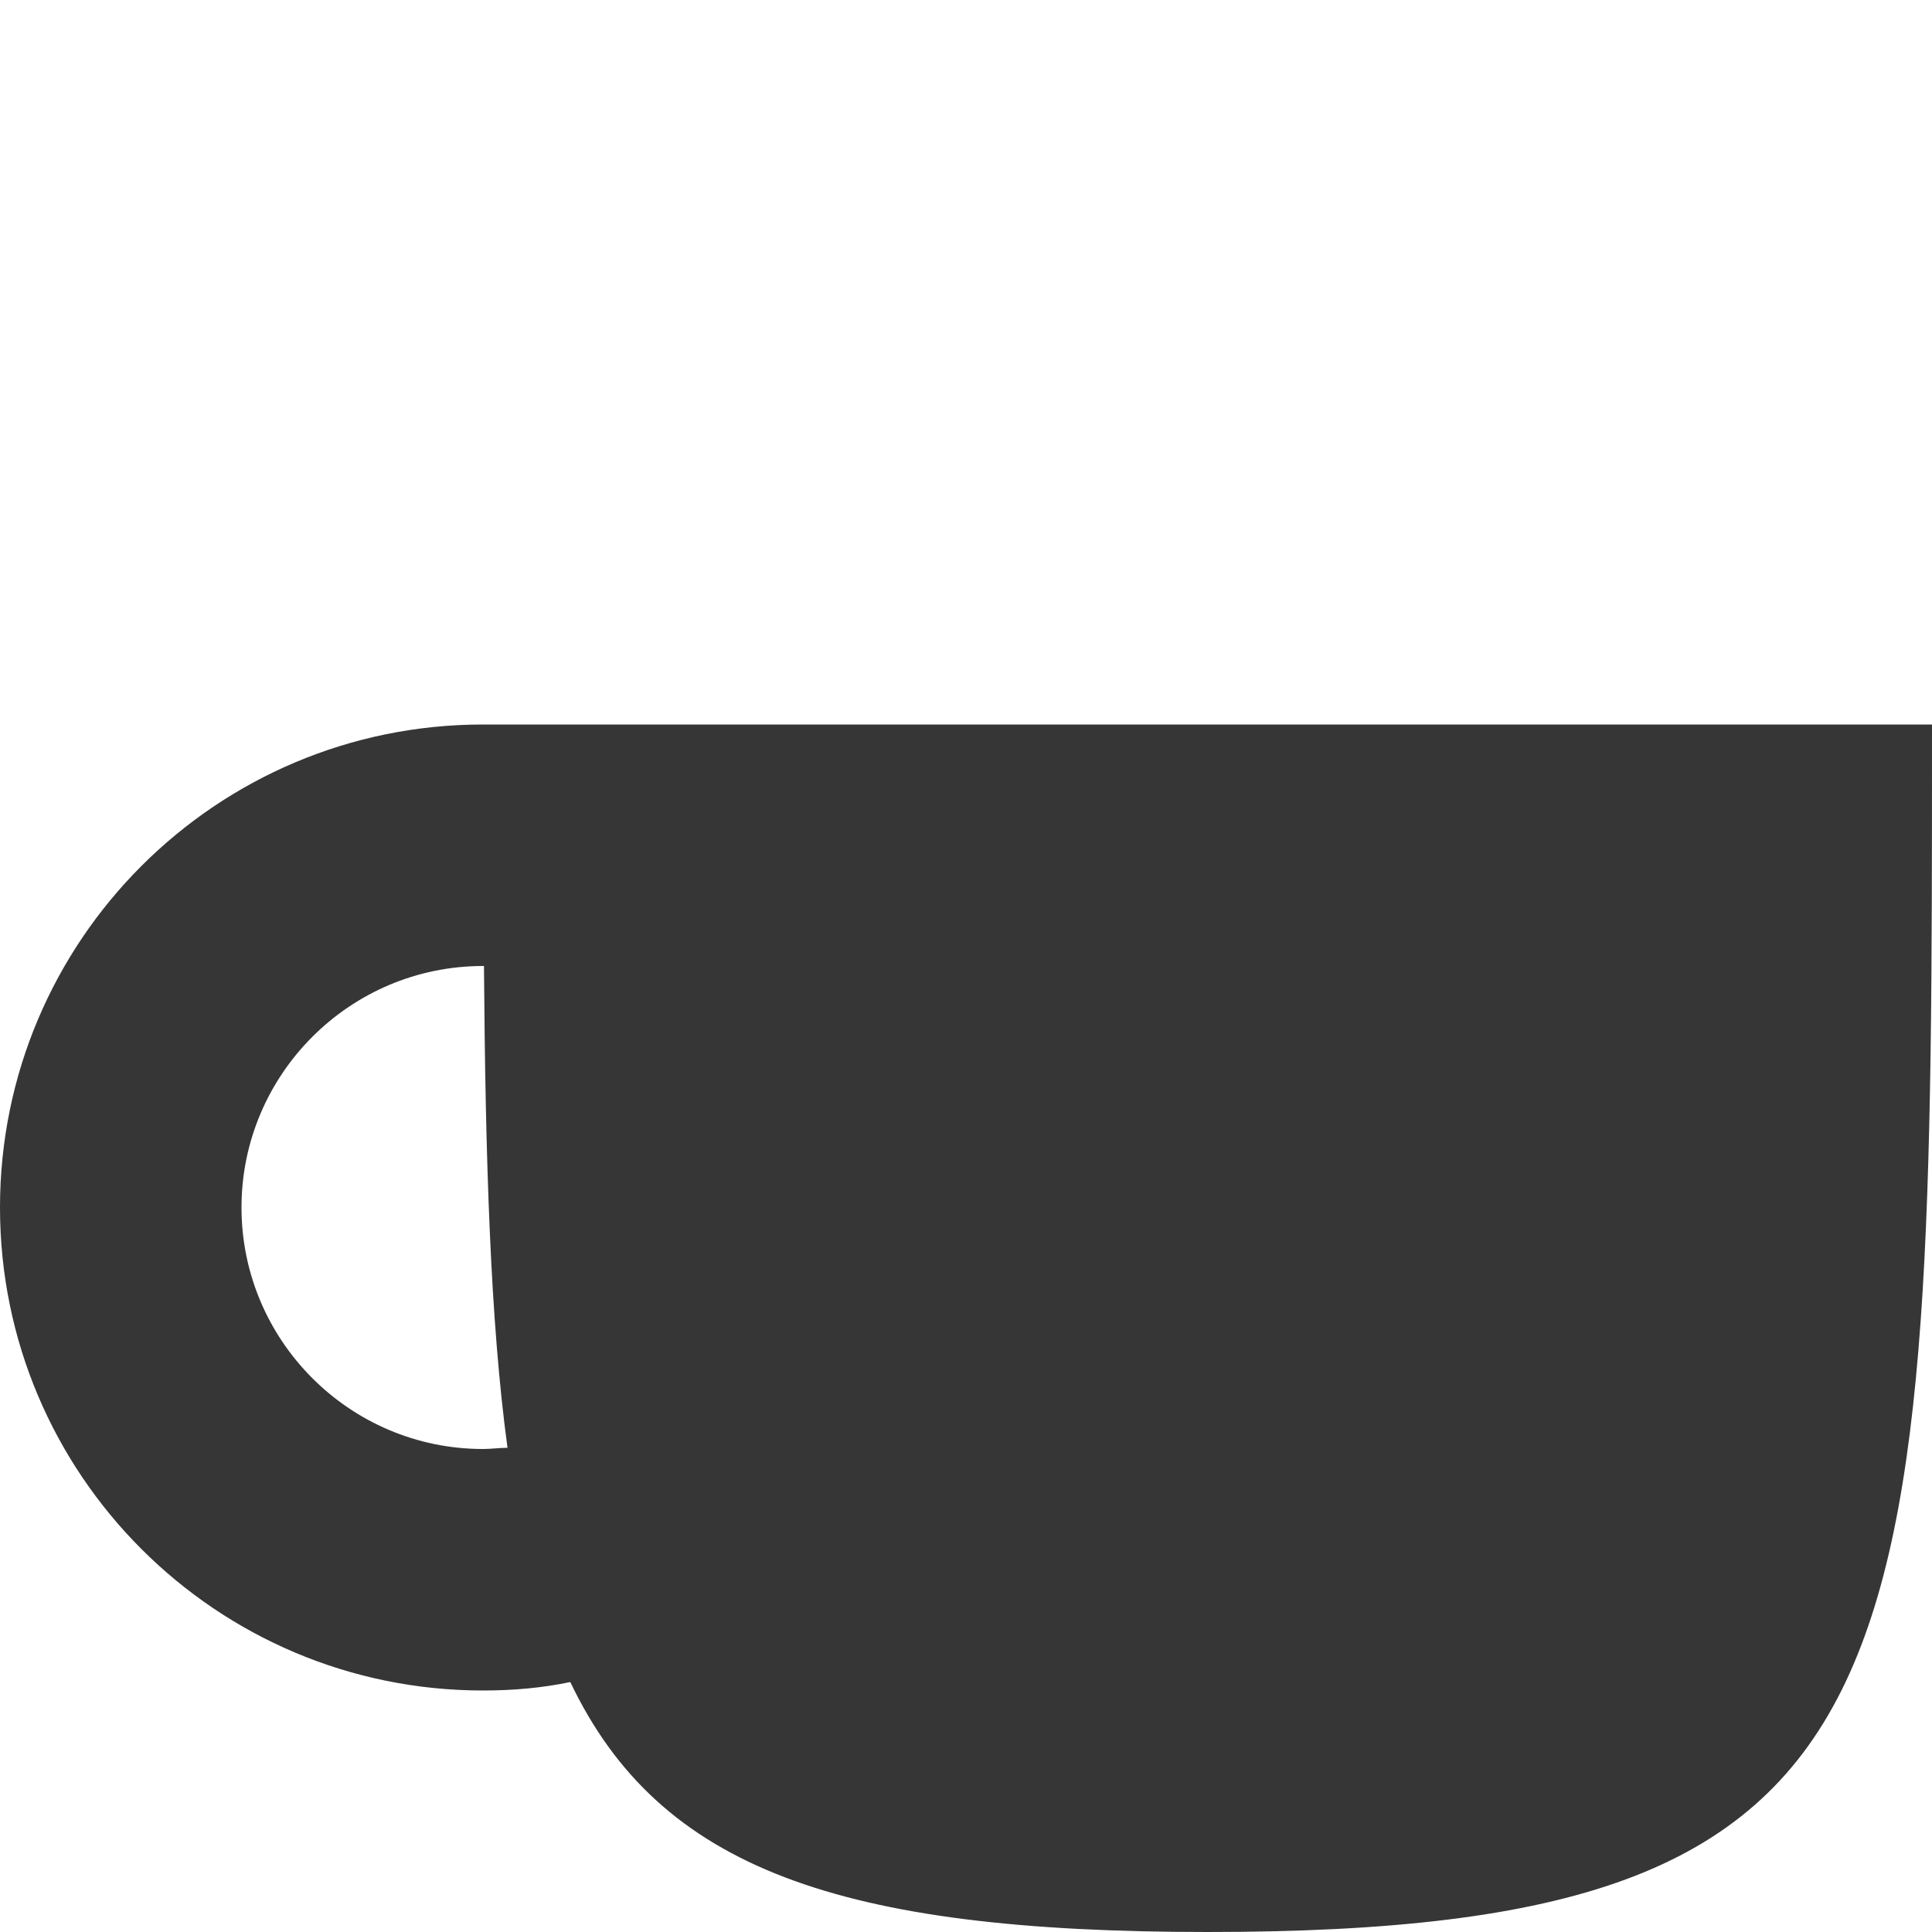
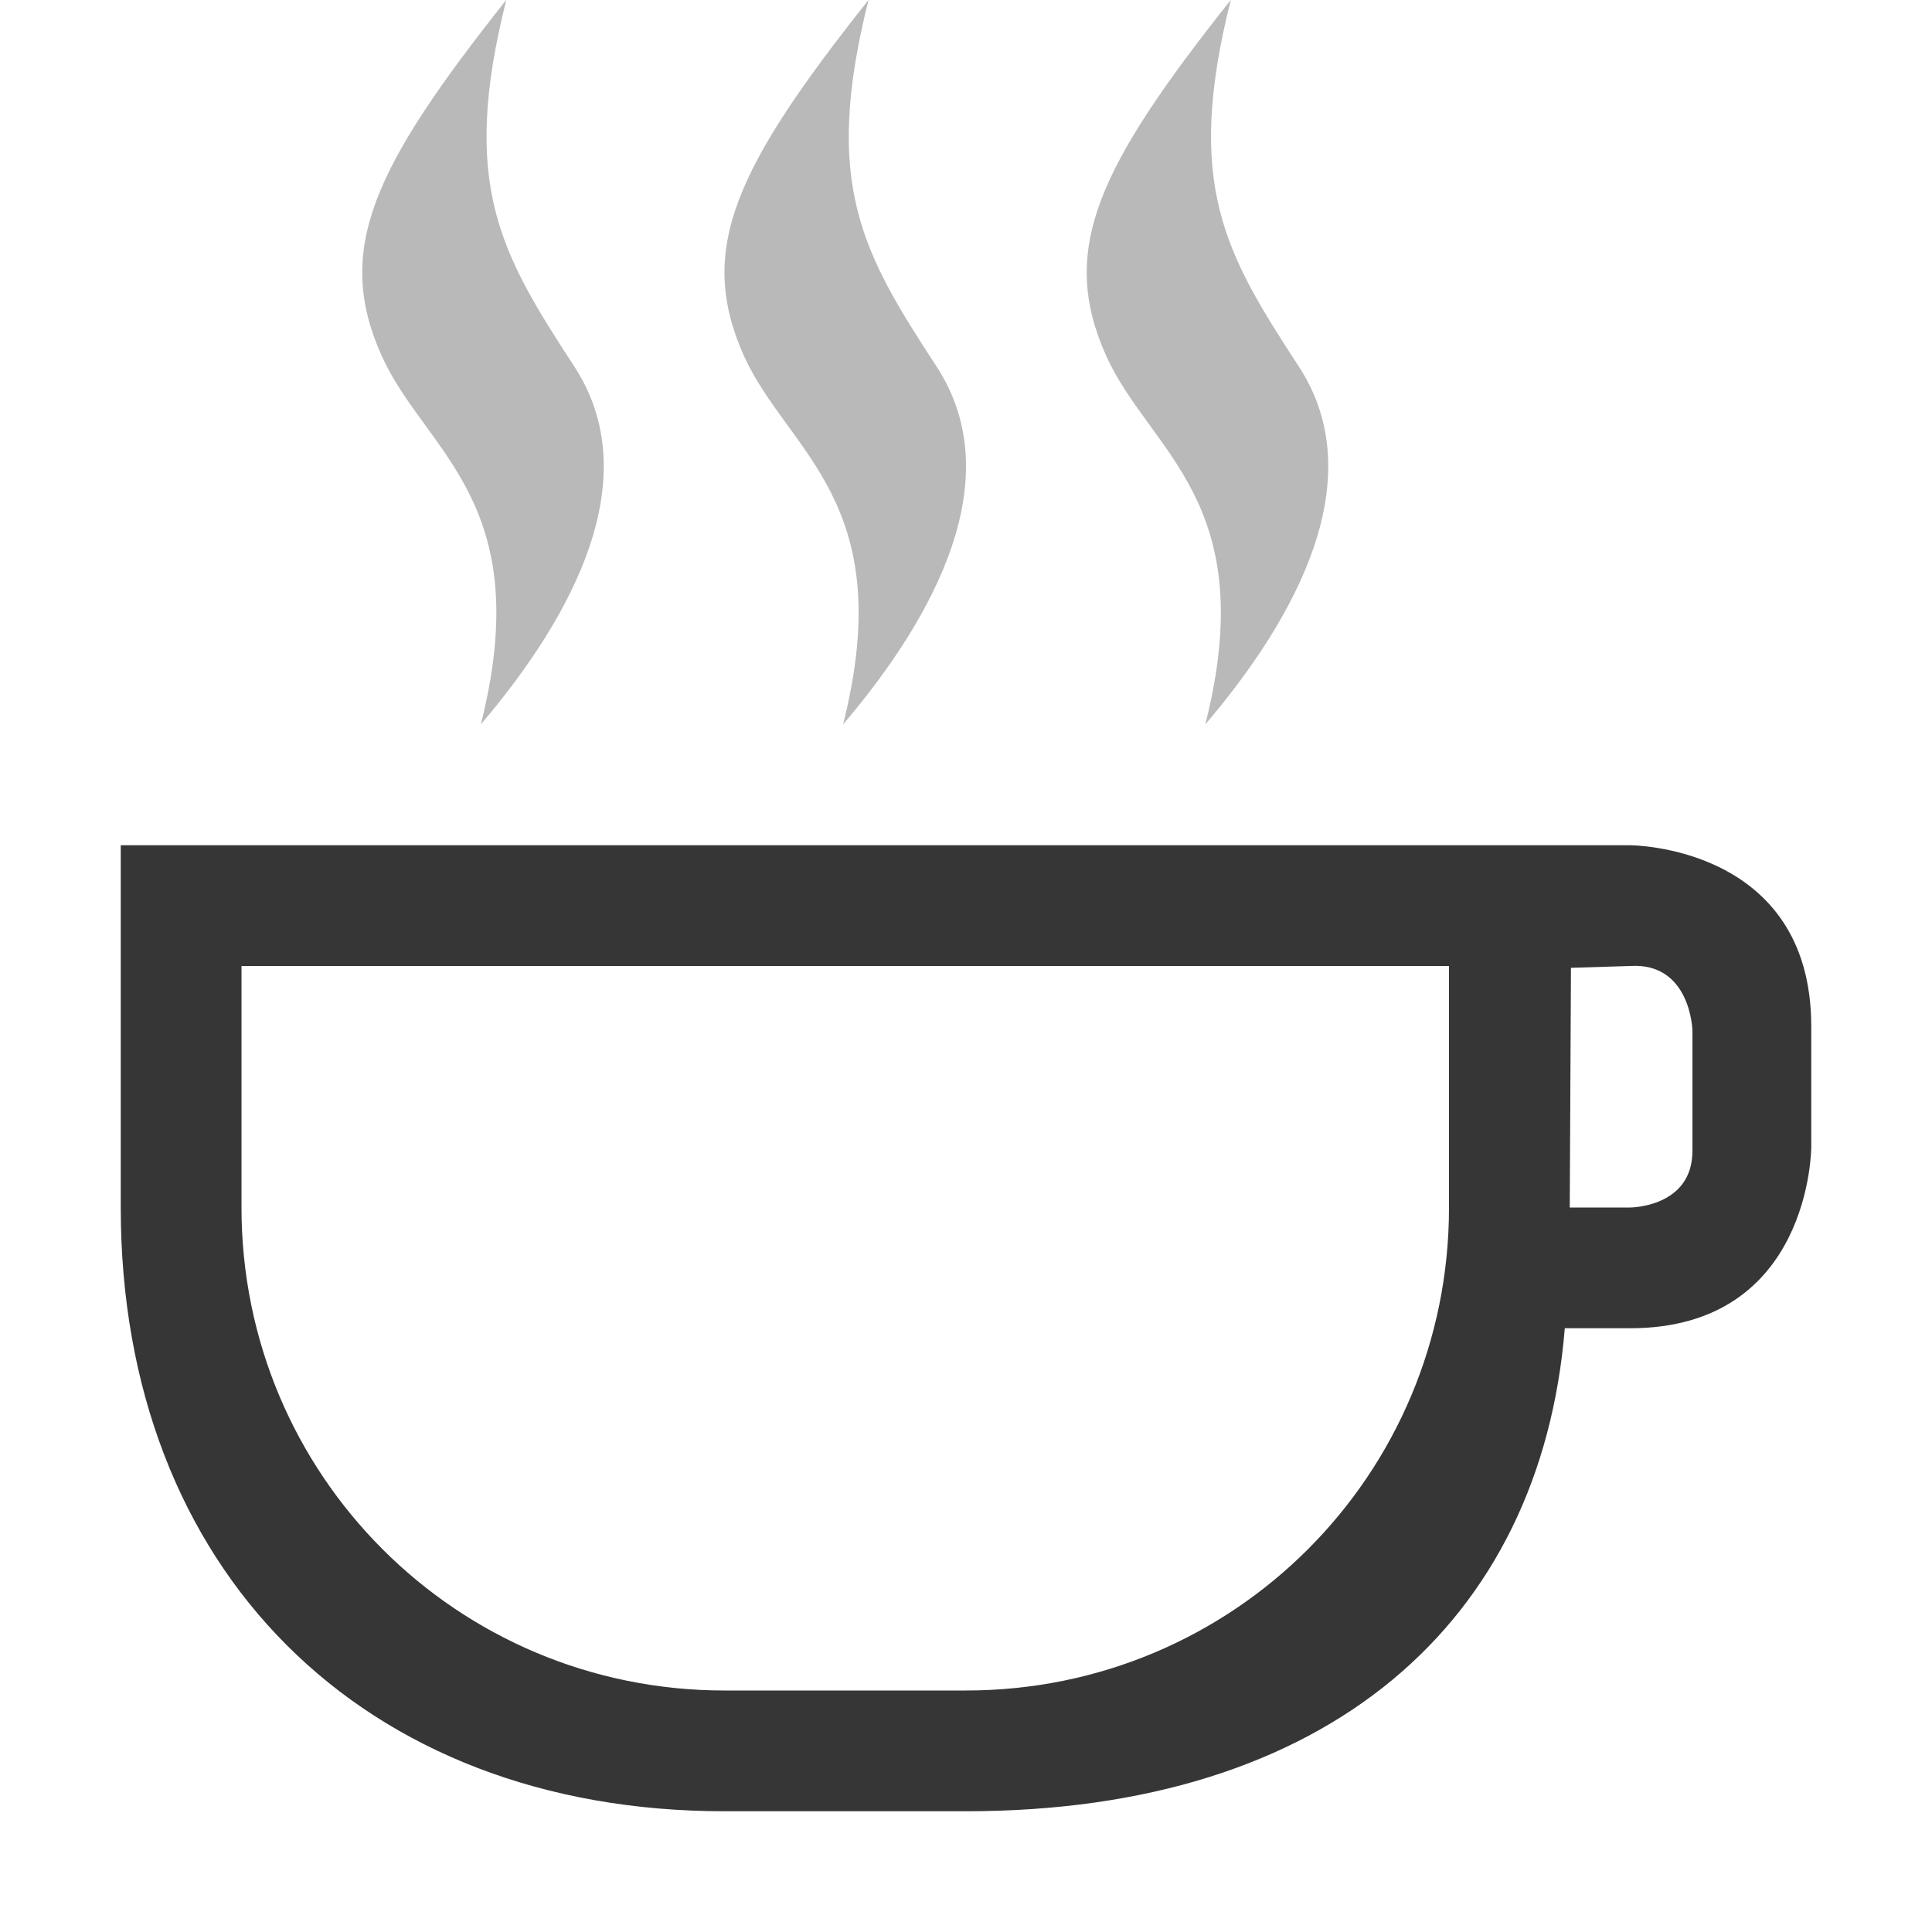
<svg xmlns="http://www.w3.org/2000/svg" width="16" height="16" version="1.1">
-   <path d="m4 6c-2.209 0-4 1.79-4 4s1.791 4 4 4c0.242 0 0.484-0.02 0.723-0.07 0.739 1.55 2.235 2.07 5.277 2.07 6 0 6-2 6-10zm0 2h0.008c0.012 1.6 0.052 2.94 0.195 3.99-0.067 0-0.135 0.01-0.203 0.01-1.105 0-2-0.9-2-2s0.895-2 2-2z" fill="#363636" />
+   <path d="m1 7v3c0 3 2 5 5 5h2c3 0 4.76-1.566 4.959-4h0.541c1.5 0 1.5-1.5 1.5-1.5v-1c0-1.5-1.5-1.5-1.5-1.5h-0.5zm1 1h10v2c0 2.216-1.784 4-4 4h-2c-2.216 0-4-1.784-4-4zm11.5 0c0.5-0.032 0.516 0.531 0.516 0.531v1c0 0.469-0.516 0.469-0.516 0.469h-0.5l0.01-1.985z" fill="#363636" />
+   <path d="m7.193-1e-3c-1.098 1.385-1.428 2.066-1.032 2.948 0.36 0.798 1.288 1.205 0.821 3.052 0.767-0.9 1.376-2.042 0.774-2.964-0.612-0.938-0.948-1.508-0.563-3.036zm-3 0c-1.098 1.385-1.428 2.066-1.032 2.948 0.36 0.798 1.288 1.205 0.821 3.052 0.767-0.9 1.376-2.042 0.774-2.964-0.612-0.938-0.948-1.508-0.563-3.036zm6 0c-1.098 1.385-1.428 2.066-1.032 2.948 0.36 0.798 1.288 1.205 0.821 3.052 0.767-0.9 1.376-2.042 0.774-2.964-0.612-0.938-0.948-1.508-0.563-3.036z" fill="#363636" opacity=".35" />
</svg>
